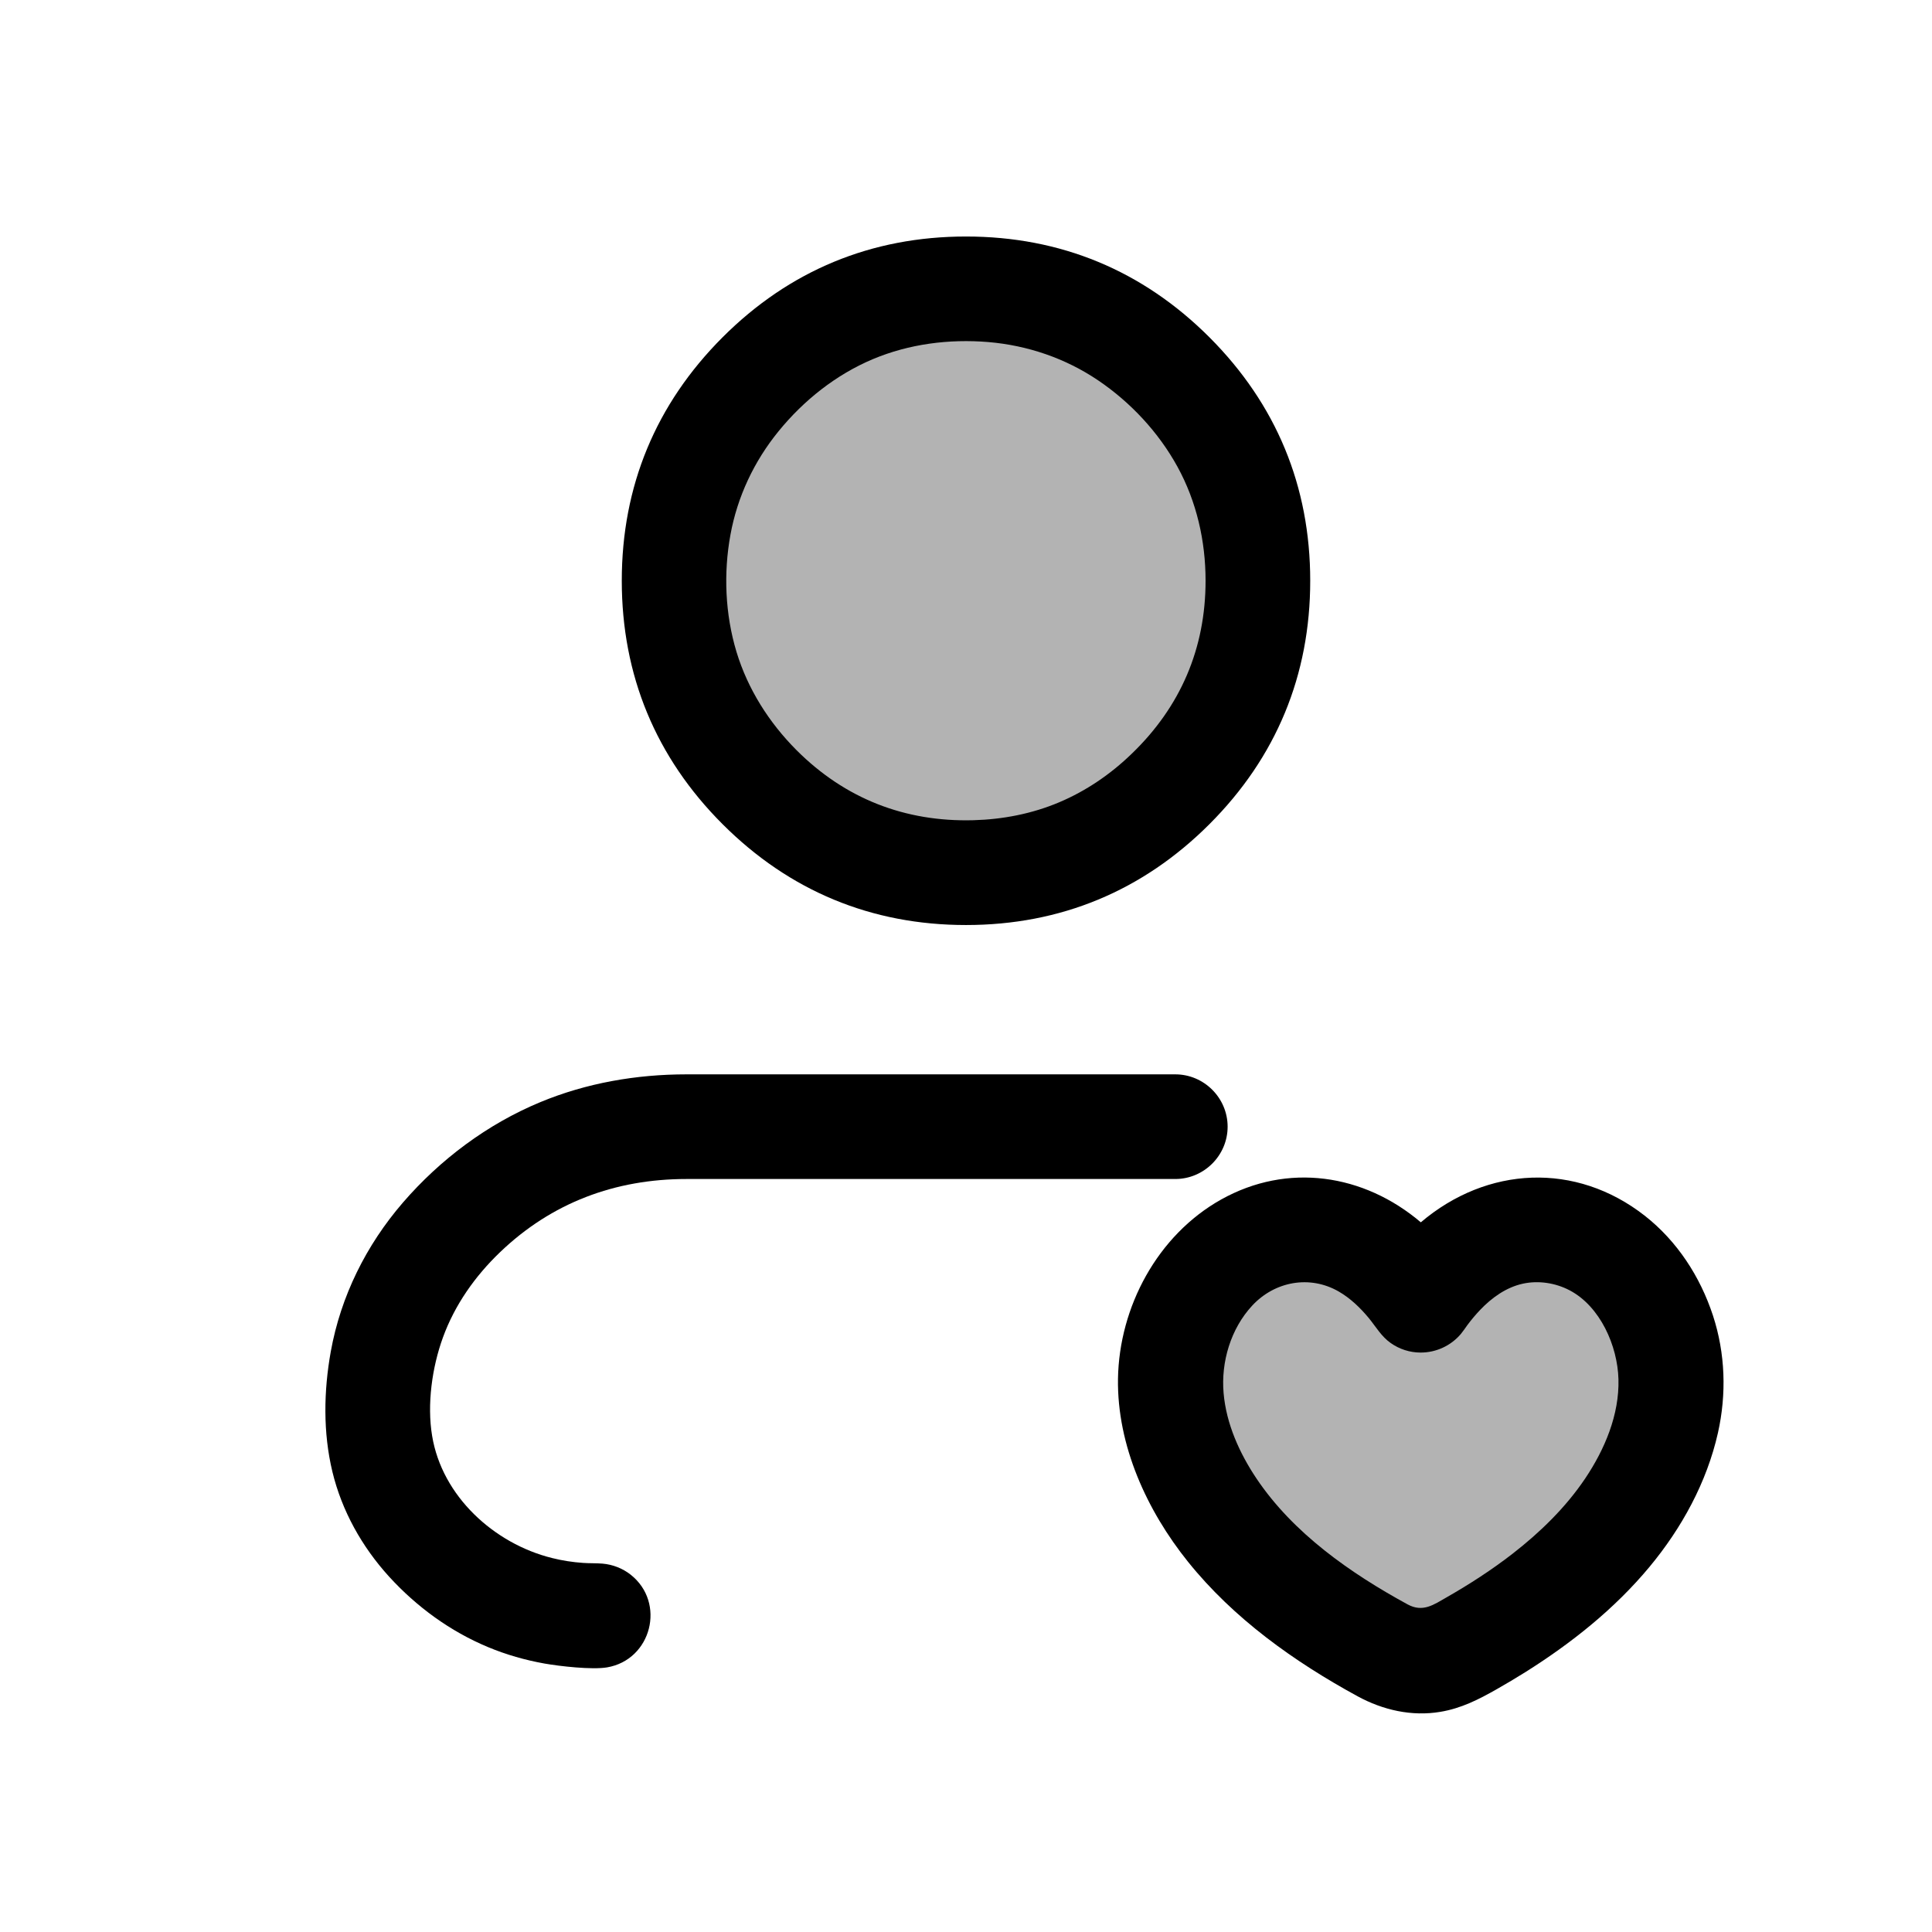
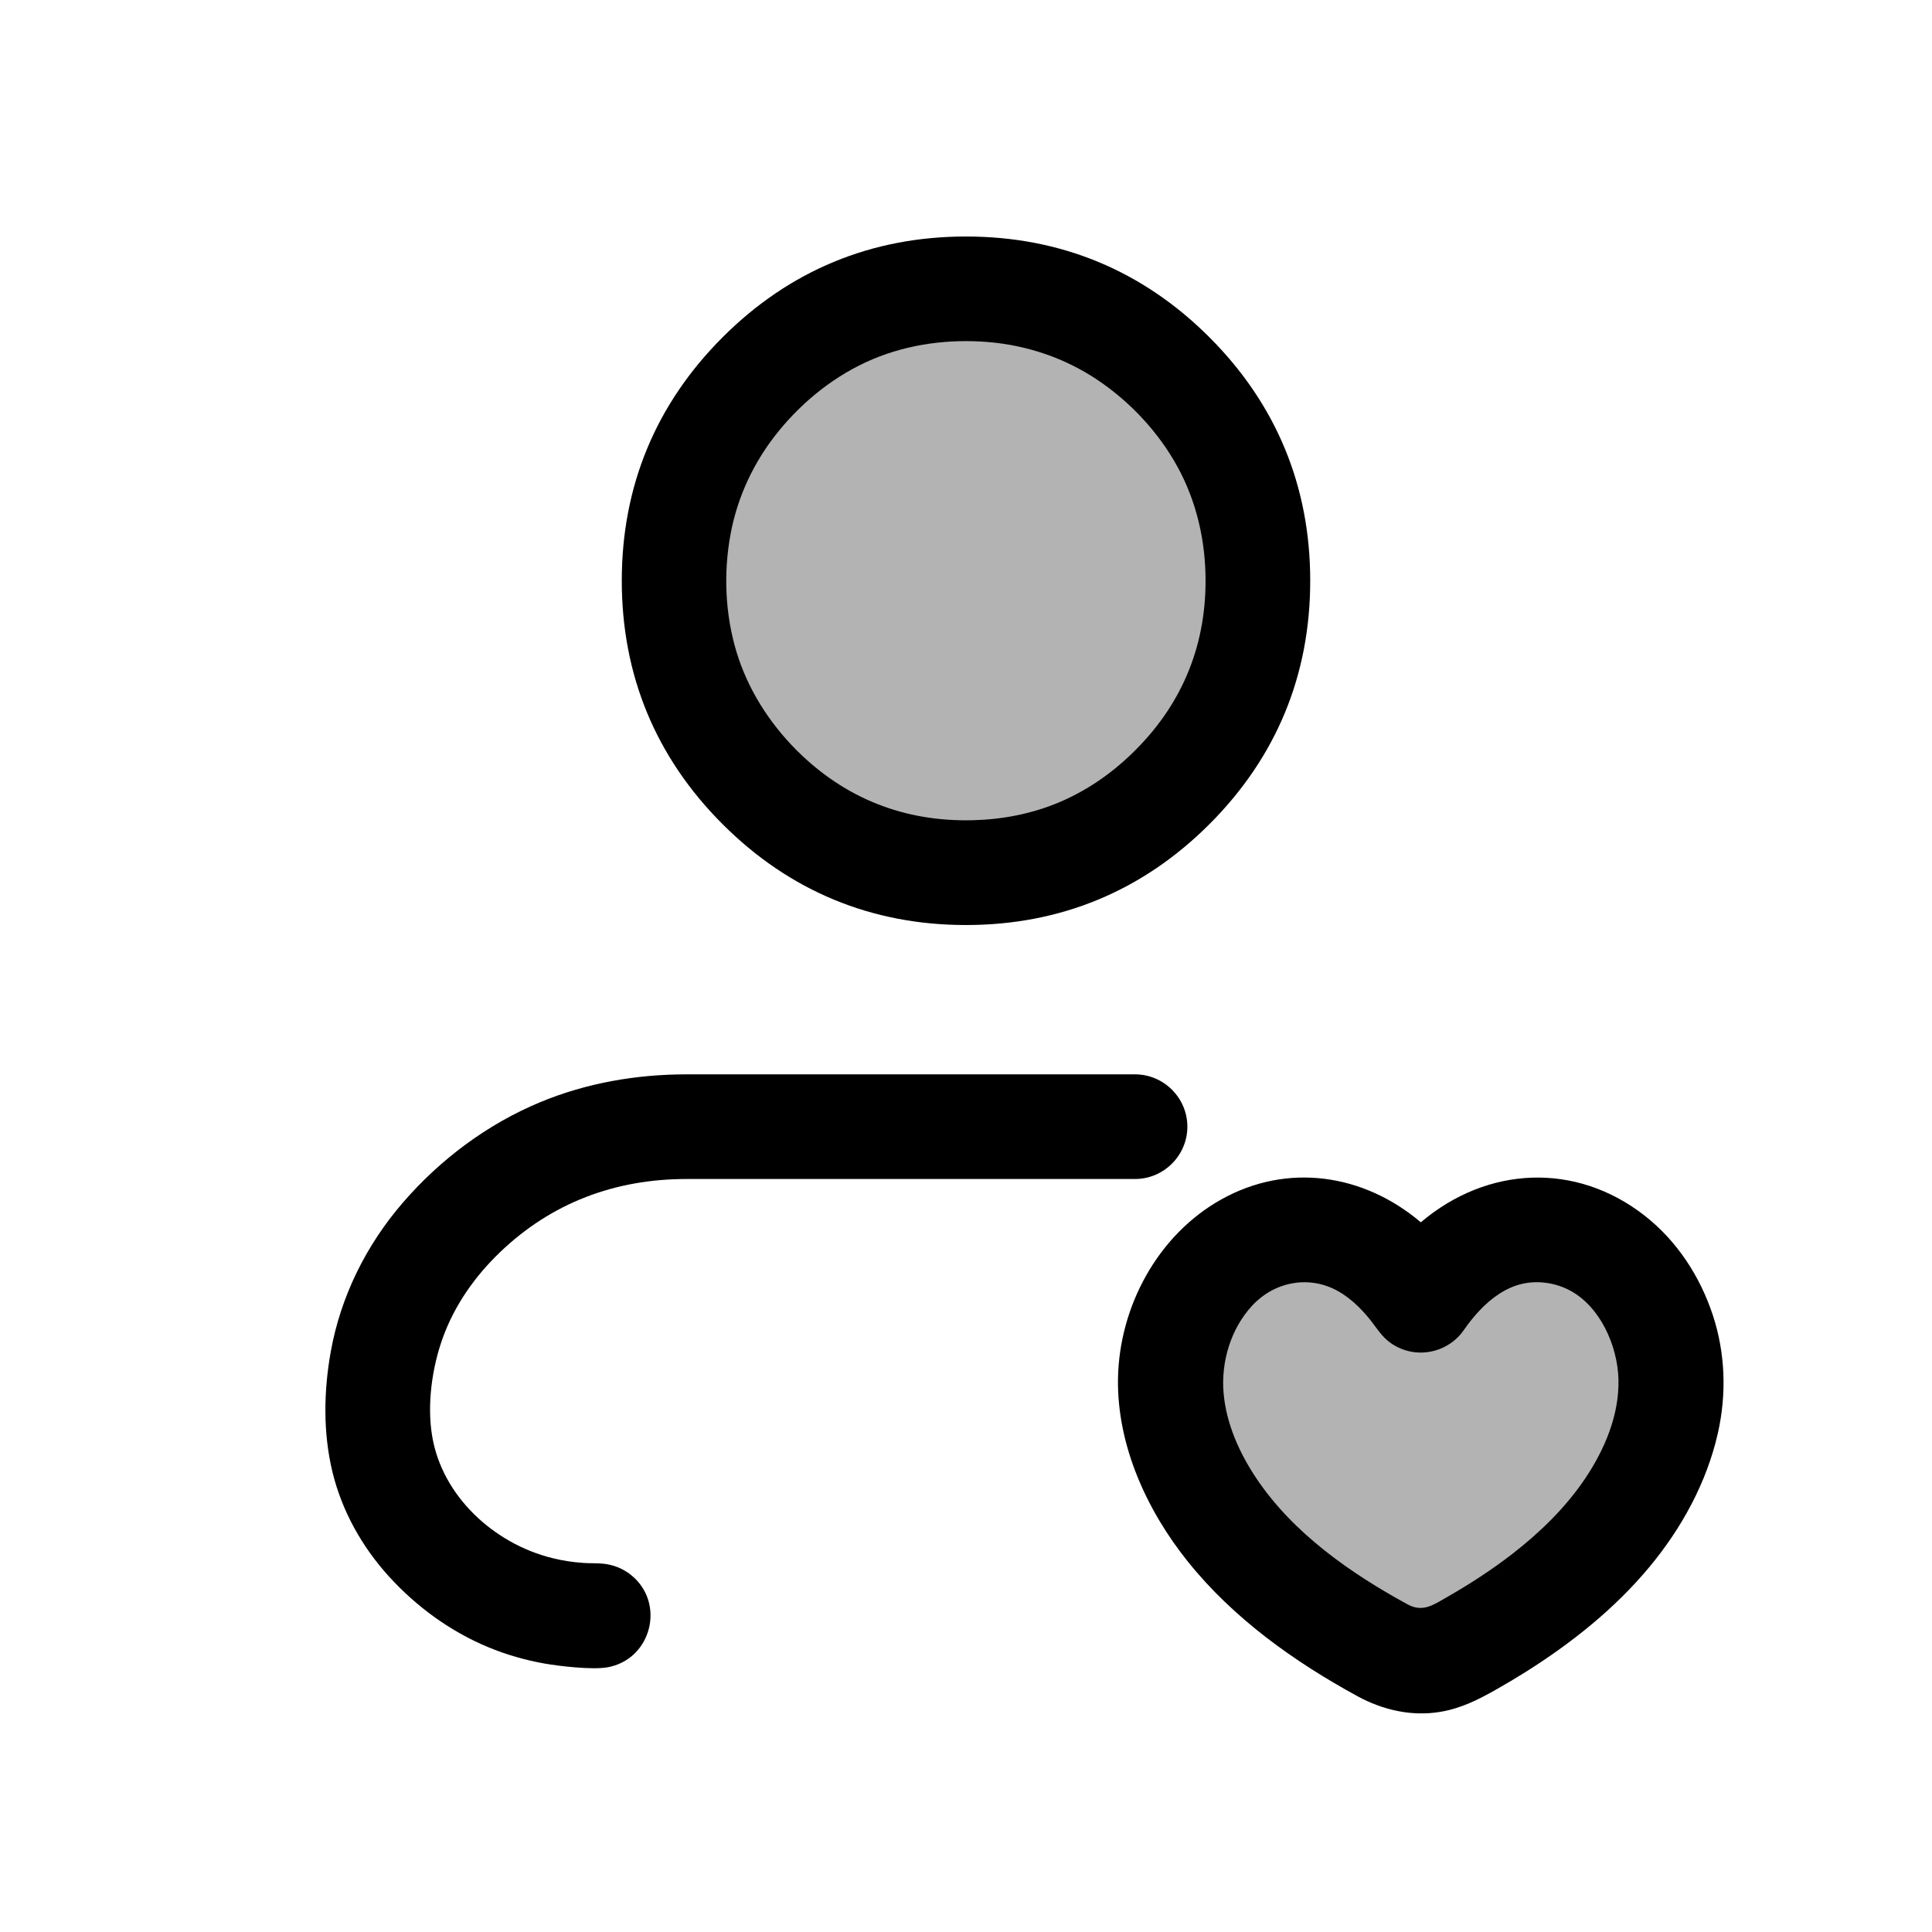
<svg xmlns="http://www.w3.org/2000/svg" width="24" height="24" viewBox="0 0 24 24" fill="none">
-   <path d="M8.528 13.346h6.072c.357 0 .65.293.65.65 0 .357-.293.65-.65.65h-6.072c-.886 0-1.675.294-2.317.91-.31.297-.562.654-.709 1.059-.135.371-.199.831-.134 1.222.123.749.769 1.338 1.488 1.517.127.032.257.052.387.061.081.006.162.002.243.009.126.011.249.059.348.137.441.348.26 1.058-.294 1.152-.186.031-.584-.014-.777-.048-.24-.043-.475-.11-.7-.204-.469-.195-.888-.501-1.23-.876-.337-.371-.586-.815-.704-1.303-.117-.486-.108-1.002-.02-1.492.124-.688.44-1.323.896-1.851.464-.537 1.05-.975 1.705-1.247.575-.239 1.196-.346 1.818-.346z" fill="currentColor" fill-rule="evenodd" />
+   <path d="M8.528 13.346h5.572c.357 0 .65.293.65.65 0 .357-.293.65-.65.65h-5.572c-.886 0-1.675.294-2.317.91-.31.297-.562.654-.709 1.059-.135.371-.199.831-.134 1.222.123.749.769 1.338 1.488 1.517.127.032.257.052.387.061.081.006.162.002.243.009.126.011.249.059.348.137.441.348.26 1.058-.294 1.152-.186.031-.584-.014-.777-.048-.24-.043-.475-.11-.7-.204-.469-.195-.888-.501-1.23-.876-.337-.371-.586-.815-.704-1.303-.117-.486-.108-1.002-.02-1.492.124-.688.44-1.323.896-1.851.464-.537 1.05-.975 1.705-1.247.575-.239 1.196-.346 1.818-.346z" fill="currentColor" fill-rule="evenodd" />
  <path d="M17.65 16.152c.387-.556.98-.974 1.686-.853.597.103 1.071.57 1.28 1.126.278.736.095 1.535-.311 2.186-.415.667-1.035 1.187-1.692 1.603-.111.07-.223.137-.336.202-.077.044-.153.09-.235.125-.119.051-.248.079-.377.08-.129.002-.259-.021-.379-.068-.074-.03-.143-.07-.212-.108-.115-.065-.229-.132-.341-.202-.675-.421-1.314-.95-1.738-1.632-.406-.651-.589-1.45-.311-2.186.209-.556.683-1.023 1.28-1.126.706-.121 1.299.297 1.686.853z" fill="currentColor" fill-opacity="0.3" fill-rule="evenodd" />
  <path d="M16.865 21.072c-.789-.43-1.542-.967-2.108-1.672-.51-.635-.881-1.444-.869-2.271.014-.895.492-1.786 1.281-2.228.825-.462 1.772-.319 2.481.283.823-.699 1.925-.753 2.783-.081.402.316.687.755.846 1.239.154.471.17.974.062 1.457-.138.614-.45 1.184-.851 1.666-.432.52-.969.947-1.54 1.306-.118.074-.238.145-.359.214-.225.128-.44.237-.698.28-.356.06-.714-.022-1.028-.193zm.622-1.141c.189.102.322.004.486-.09.284-.162.56-.341.818-.541.342-.266.658-.573.901-.934.242-.361.425-.791.413-1.233-.011-.414-.226-.904-.606-1.104-.175-.092-.386-.125-.58-.083-.208.045-.387.174-.532.326-.057.06-.11.123-.159.189-.026.036-.051.074-.079.108-.124.148-.31.234-.503.233-.132 0-.263-.042-.371-.119-.115-.081-.183-.201-.27-.308-.107-.129-.23-.248-.376-.332-.359-.206-.793-.126-1.073.175-.267.287-.39.701-.356 1.088.033.381.197.745.408 1.06.457.681 1.169 1.178 1.879 1.565z" fill="currentColor" fill-rule="evenodd" />
  <path d="M15.626 7.214c0 2-1.626 3.627-3.626 3.627-2 0-3.626-1.627-3.626-3.627 0-2 1.626-3.626 3.626-3.626 2 0 3.626 1.626 3.626 3.626z" fill="currentColor" fill-opacity="0.3" fill-rule="evenodd" />
  <path d="M16.276 7.214c0 1.174-.422 2.194-1.252 3.024-.83.83-1.85 1.253-3.024 1.253-1.174 0-2.194-.423-3.024-1.253-.83-.83-1.252-1.85-1.252-3.024 0-1.174.422-2.193 1.252-3.024.83-.83 1.85-1.252 3.024-1.252 1.174 0 2.194.422 3.024 1.252.83.831 1.252 1.85 1.252 3.024zm-1.3 0c0-.493-.111-.982-.349-1.416-.235-.428-.583-.801-.987-1.074-.406-.274-.876-.434-1.364-.475-.485-.04-.982.023-1.432.212-.459.193-.861.513-1.174.898-.303.372-.51.812-.596 1.283-.088.48-.066.989.075 1.456.141.464.405.879.746 1.221.603.603 1.347.893 2.198.87.364-.01.727-.08 1.063-.222.337-.142.642-.351.904-.605.605-.583.916-1.307.916-2.148z" fill="currentColor" fill-rule="evenodd" />
</svg>
